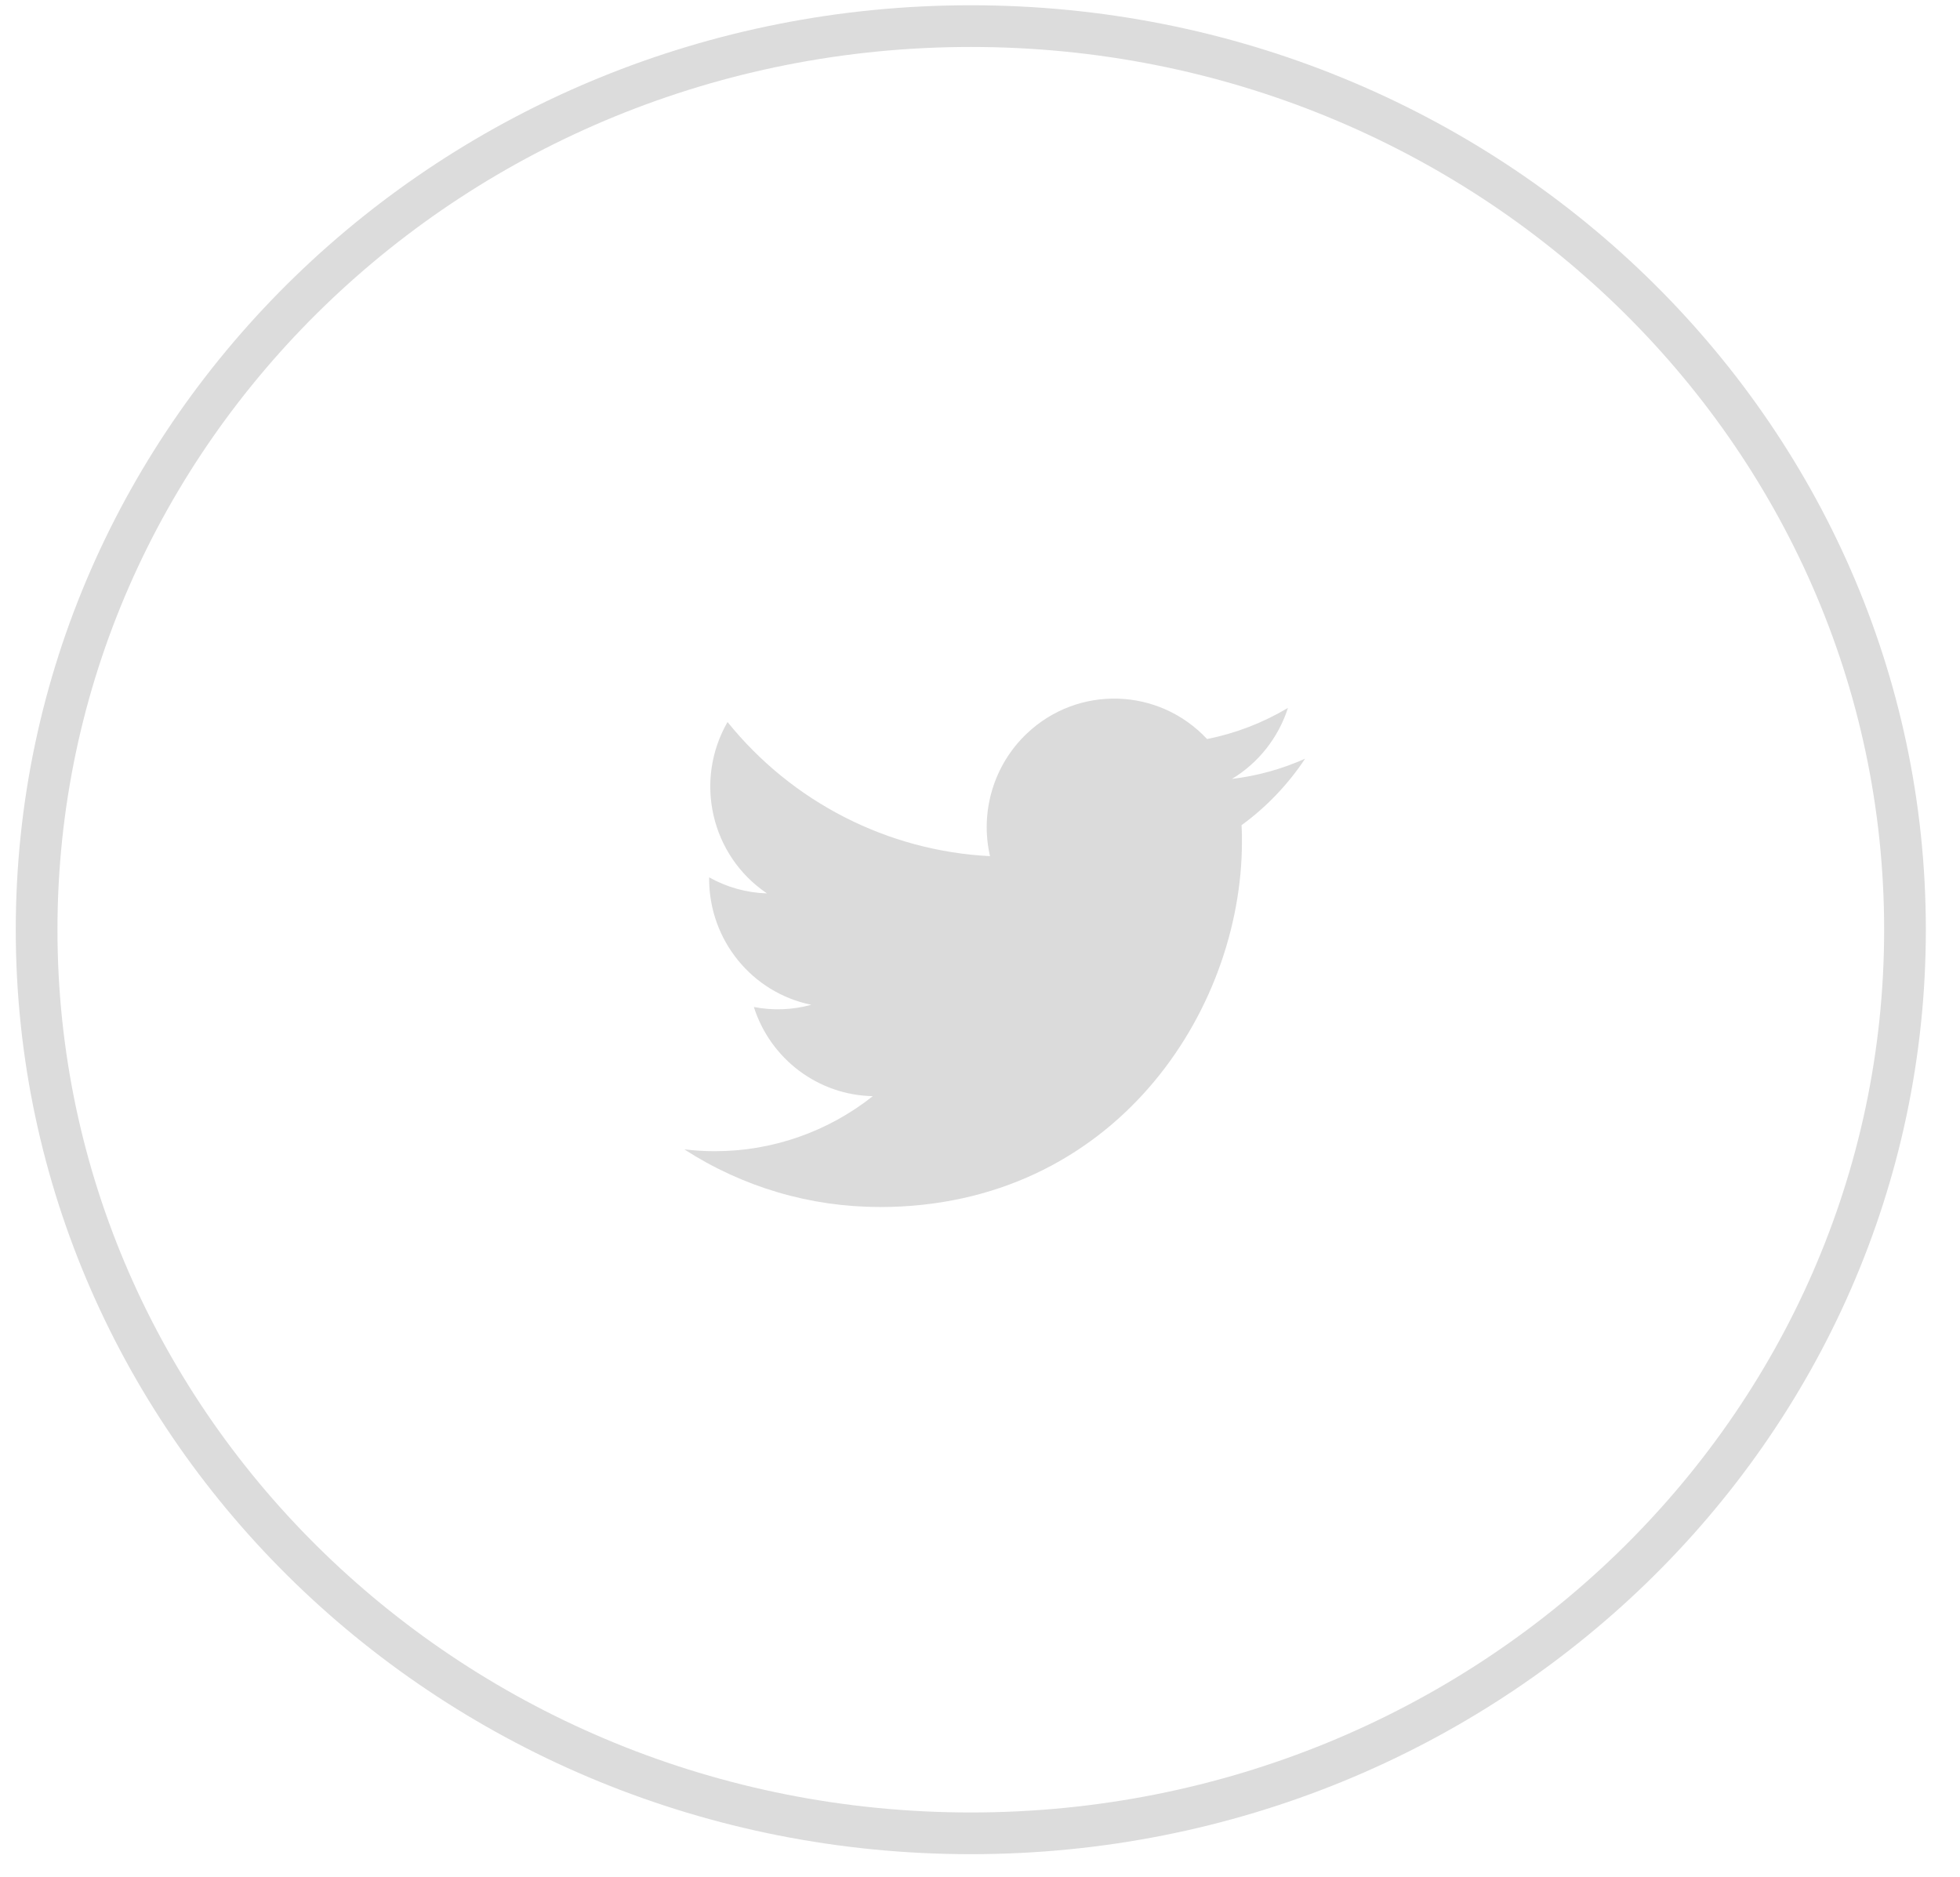
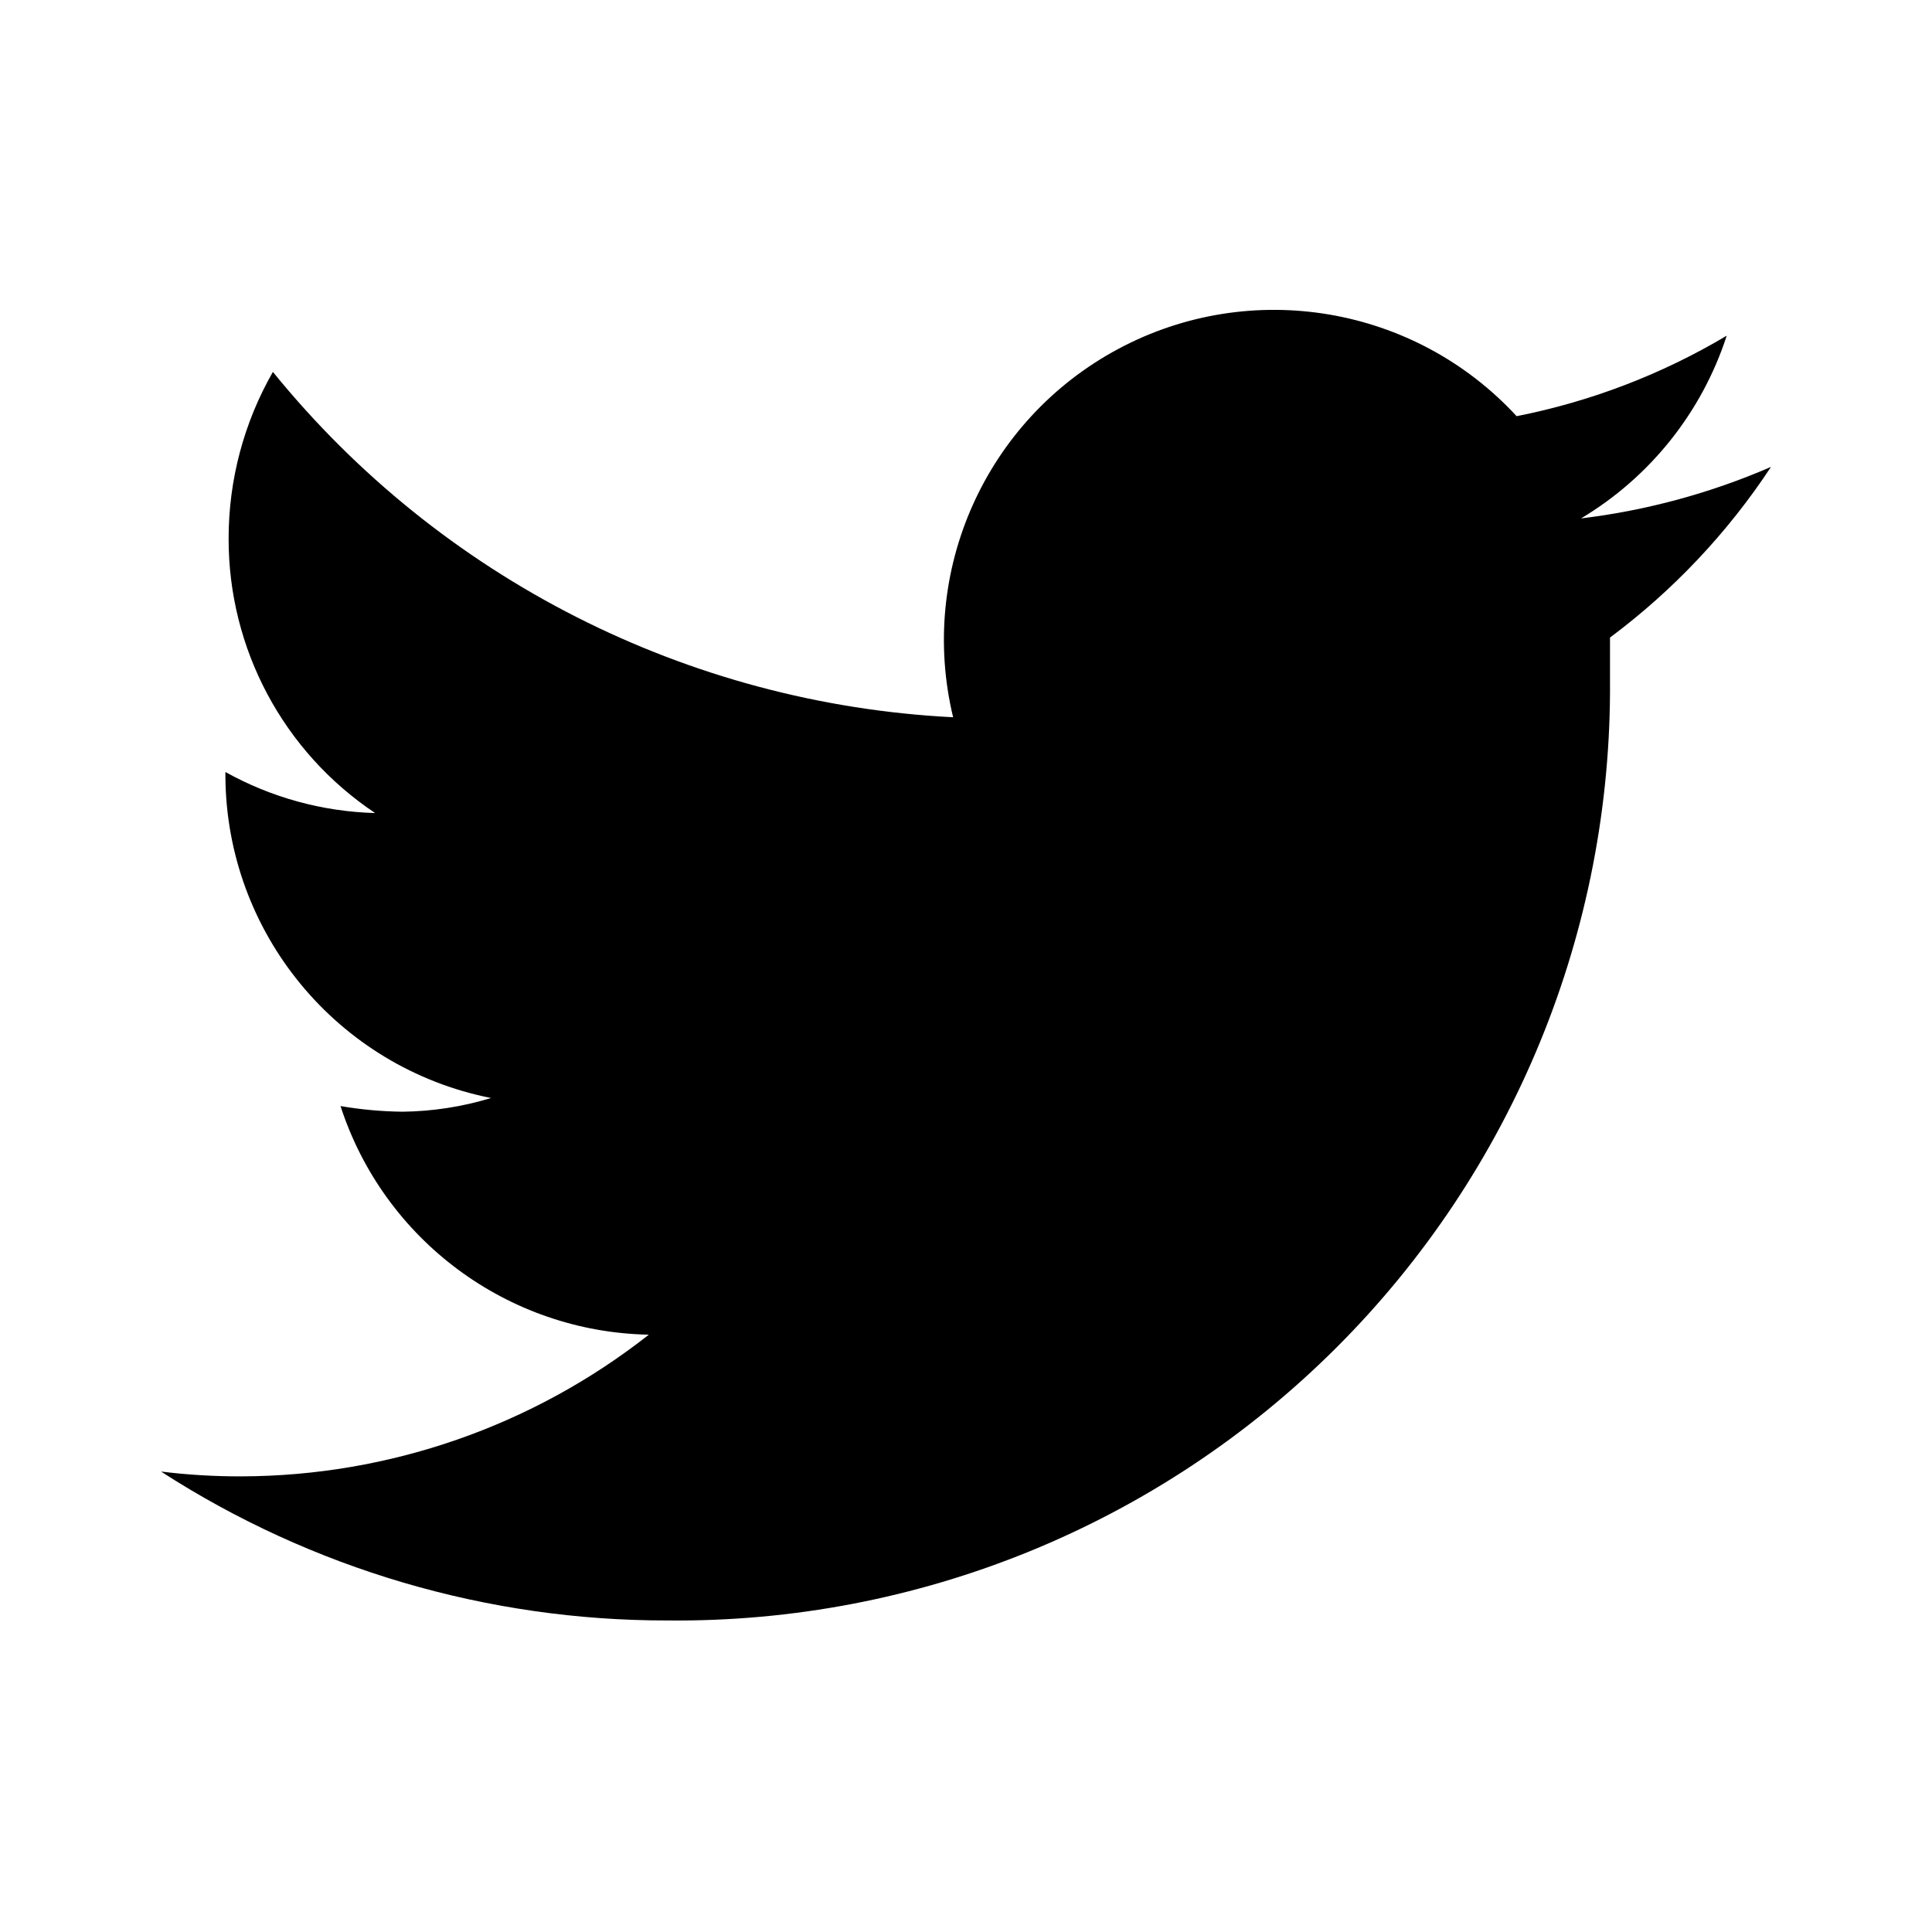
- <svg xmlns="http://www.w3.org/2000/svg" width="47" height="45" viewBox="0 0 47 45" fill="none">
-   <path d="M45.681 22.293C45.681 34.244 35.667 43.96 23.28 43.96C10.892 43.96 0.878 34.244 0.878 22.293C0.878 10.342 10.892 0.626 23.28 0.626C35.667 0.626 45.681 10.342 45.681 22.293Z" stroke="#DCDCDC" />
-   <path fill-rule="evenodd" clip-rule="evenodd" d="M21.091 28.943C26.709 28.943 29.781 24.252 29.781 20.184C29.781 20.05 29.781 19.918 29.772 19.786C30.37 19.351 30.886 18.81 31.296 18.192C30.739 18.441 30.147 18.605 29.542 18.677C30.179 18.292 30.656 17.687 30.885 16.974C30.285 17.332 29.629 17.585 28.945 17.721C27.788 16.482 25.854 16.422 24.624 17.588C23.831 18.339 23.494 19.46 23.74 20.529C21.285 20.405 18.997 19.236 17.446 17.313C16.635 18.72 17.05 20.519 18.392 21.422C17.906 21.408 17.43 21.276 17.005 21.037V21.076C17.006 22.541 18.031 23.803 19.455 24.093C19.006 24.217 18.534 24.235 18.077 24.146C18.477 25.4 19.624 26.259 20.93 26.284C19.848 27.141 18.512 27.606 17.137 27.604C16.894 27.604 16.652 27.589 16.41 27.56C17.807 28.463 19.431 28.943 21.091 28.941" fill="#DBDBDB" />
+ <svg xmlns="http://www.w3.org/2000/svg" data-name="Layer 1" viewBox="0 0 24 24">
+   <path d="M22,5.8a8.49,8.49,0,0,1-2.36.64,4.13,4.13,0,0,0,1.81-2.27,8.21,8.21,0,0,1-2.61,1,4.1,4.1,0,0,0-7,3.74A11.64,11.64,0,0,1,3.39,4.62a4.16,4.16,0,0,0-.55,2.07A4.09,4.09,0,0,0,4.66,10.1,4.05,4.05,0,0,1,2.8,9.59v.05a4.1,4.1,0,0,0,3.3,4A3.93,3.93,0,0,1,5,13.81a4.9,4.9,0,0,1-.77-.07,4.11,4.11,0,0,0,3.83,2.84A8.22,8.22,0,0,1,3,18.34a7.93,7.93,0,0,1-1-.06,11.57,11.57,0,0,0,6.29,1.85A11.59,11.59,0,0,0,20,8.45c0-.17,0-.35,0-.53A8.43,8.43,0,0,0,22,5.8Z" />
</svg>
